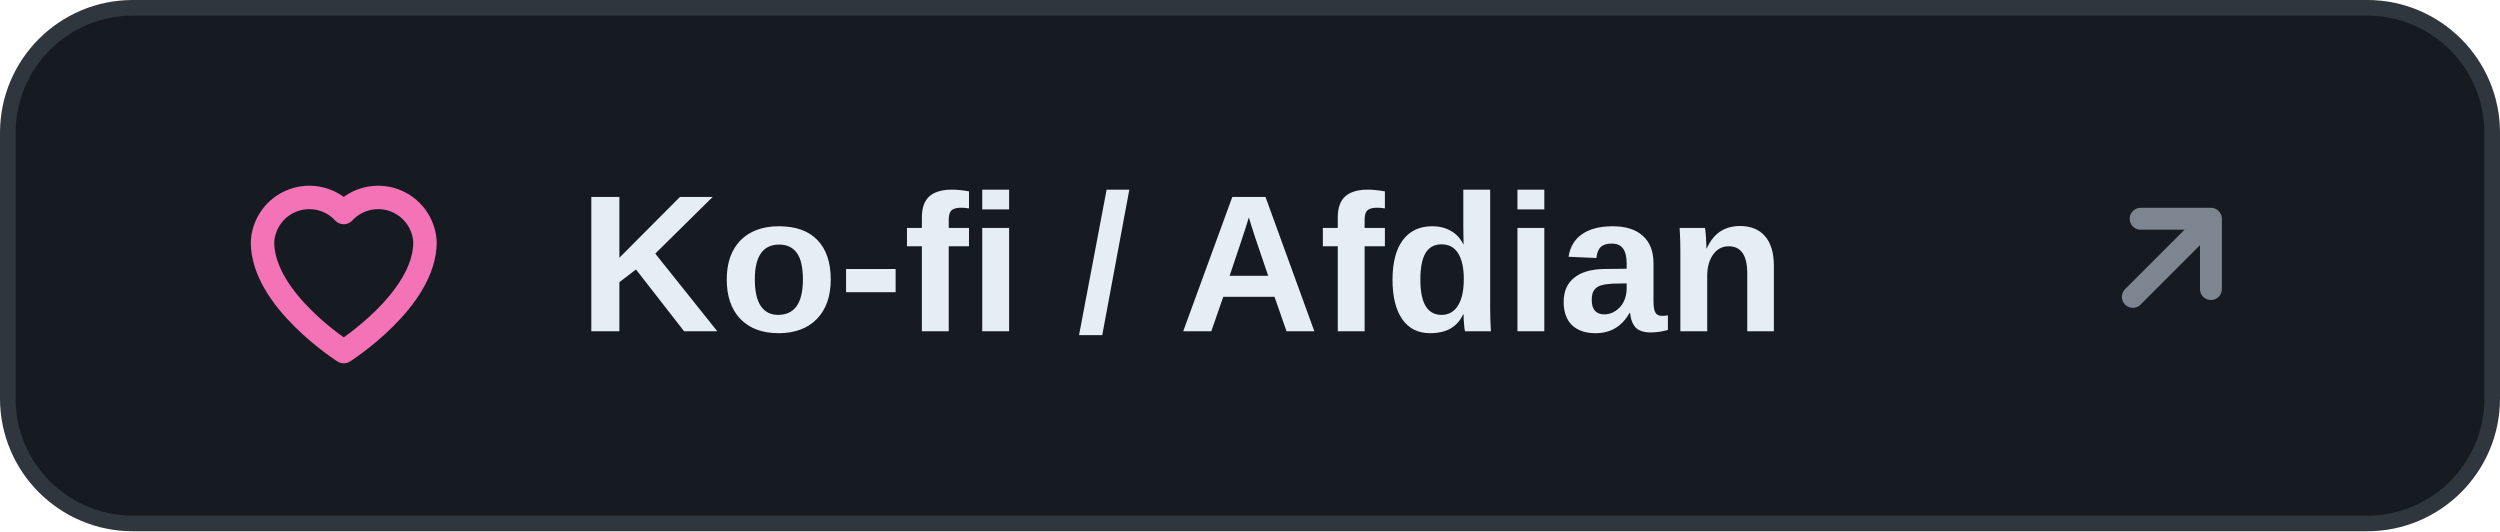
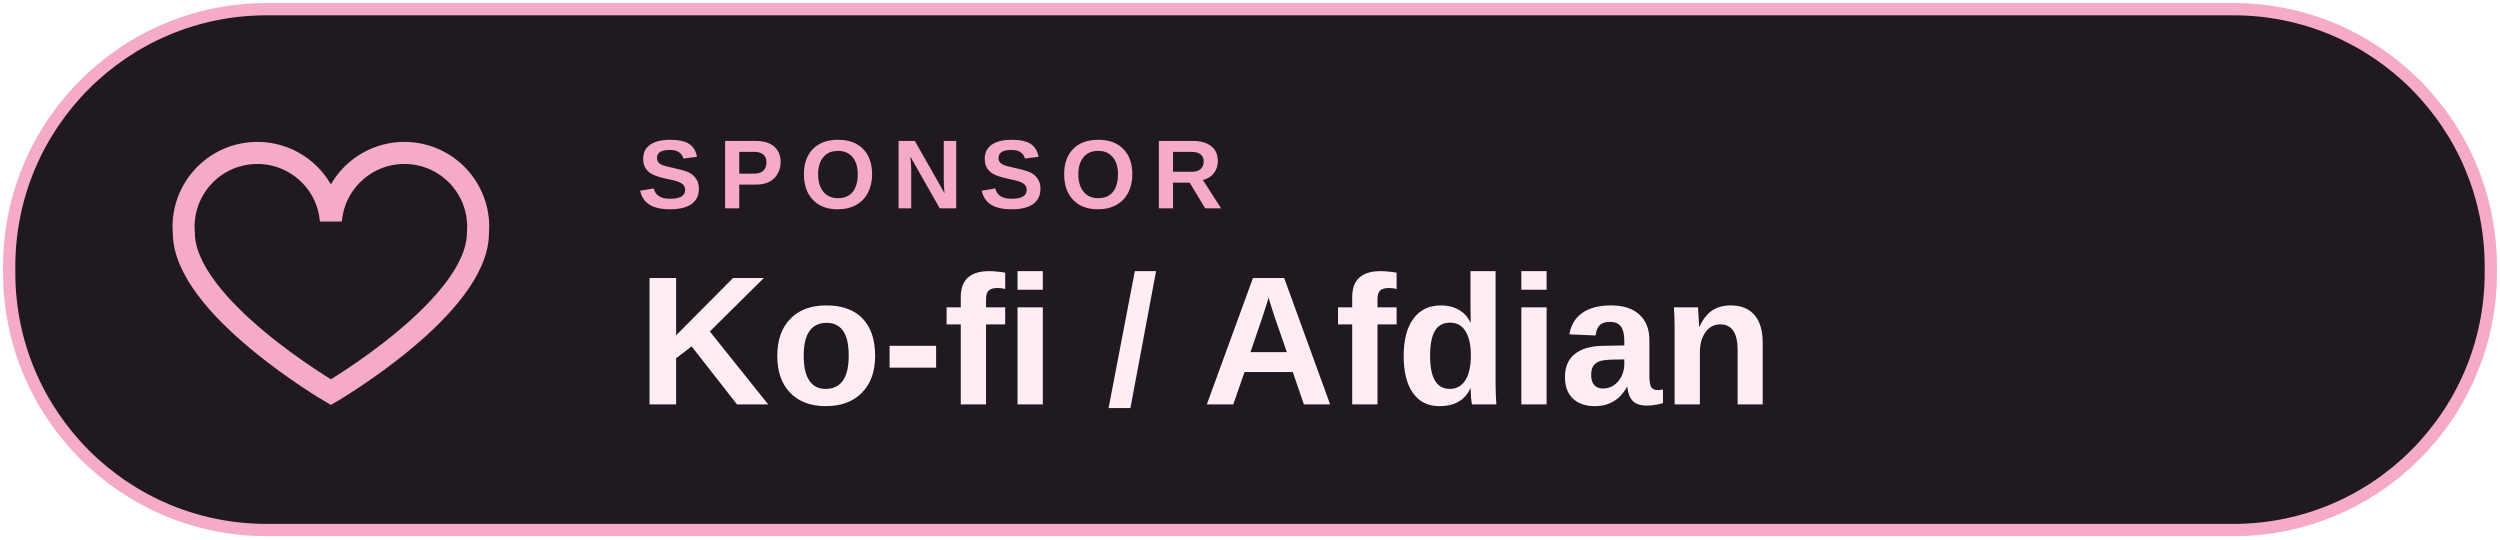
- <svg xmlns="http://www.w3.org/2000/svg" viewBox="0 0 160 34" width="160" height="34" role="img" aria-label="Support Open Source: Ko-fi / Afdian">
-   <rect x="0.5" y="0.5" width="159" height="33" rx="8" fill="#161b22" stroke="#30363d" stroke-width="1" />
-   <g transform="translate(14, 9)" fill="none" stroke="#f472b6" stroke-width="1.5" stroke-linecap="round" stroke-linejoin="round">
-     <path d="M8 13.5s-5.2-3.3-5.2-7a3 3 0 0 1 5.2-1.9 3 3 0 0 1 5.2 1.9c0 3.7-5.2 7-5.2 7z" />
-   </g>
-   <text x="37" y="21.2" font-family="'Segoe UI', -apple-system, BlinkMacSystemFont, Arial, sans-serif" font-size="12.5" font-weight="600" fill="#e6edf3">Ko-fi / Afdian</text>
-   <path d="M137 14h4.5v4.5m0-4.5-5 5" fill="none" stroke="#7d8590" stroke-width="1.4" stroke-linecap="round" stroke-linejoin="round" />
+ <svg xmlns="http://www.w3.org/2000/svg" width="204" height="44" viewBox="0 0 204 44" font-family="Segoe UI,Arial,sans-serif">
+   <rect x=".75" y=".75" width="202.5" height="42.5" rx="21" fill="#201922" stroke="#f5aac7" />
+   <path d="M27 32S15 25 15 19a6 6 0 0 1 12-1 6 6 0 0 1 12 1c0 6-12 13-12 13Z" fill="none" stroke="#f5aac7" stroke-width="1.8" />
+   <text x="52" y="17" font-size="8" font-weight="700" letter-spacing="1.3" fill="#f5aac7">SPONSOR</text>
+   <text x="52" y="33" font-size="15" font-weight="600" fill="#ffedf4">Ko-fi / Afdian</text>
</svg>
